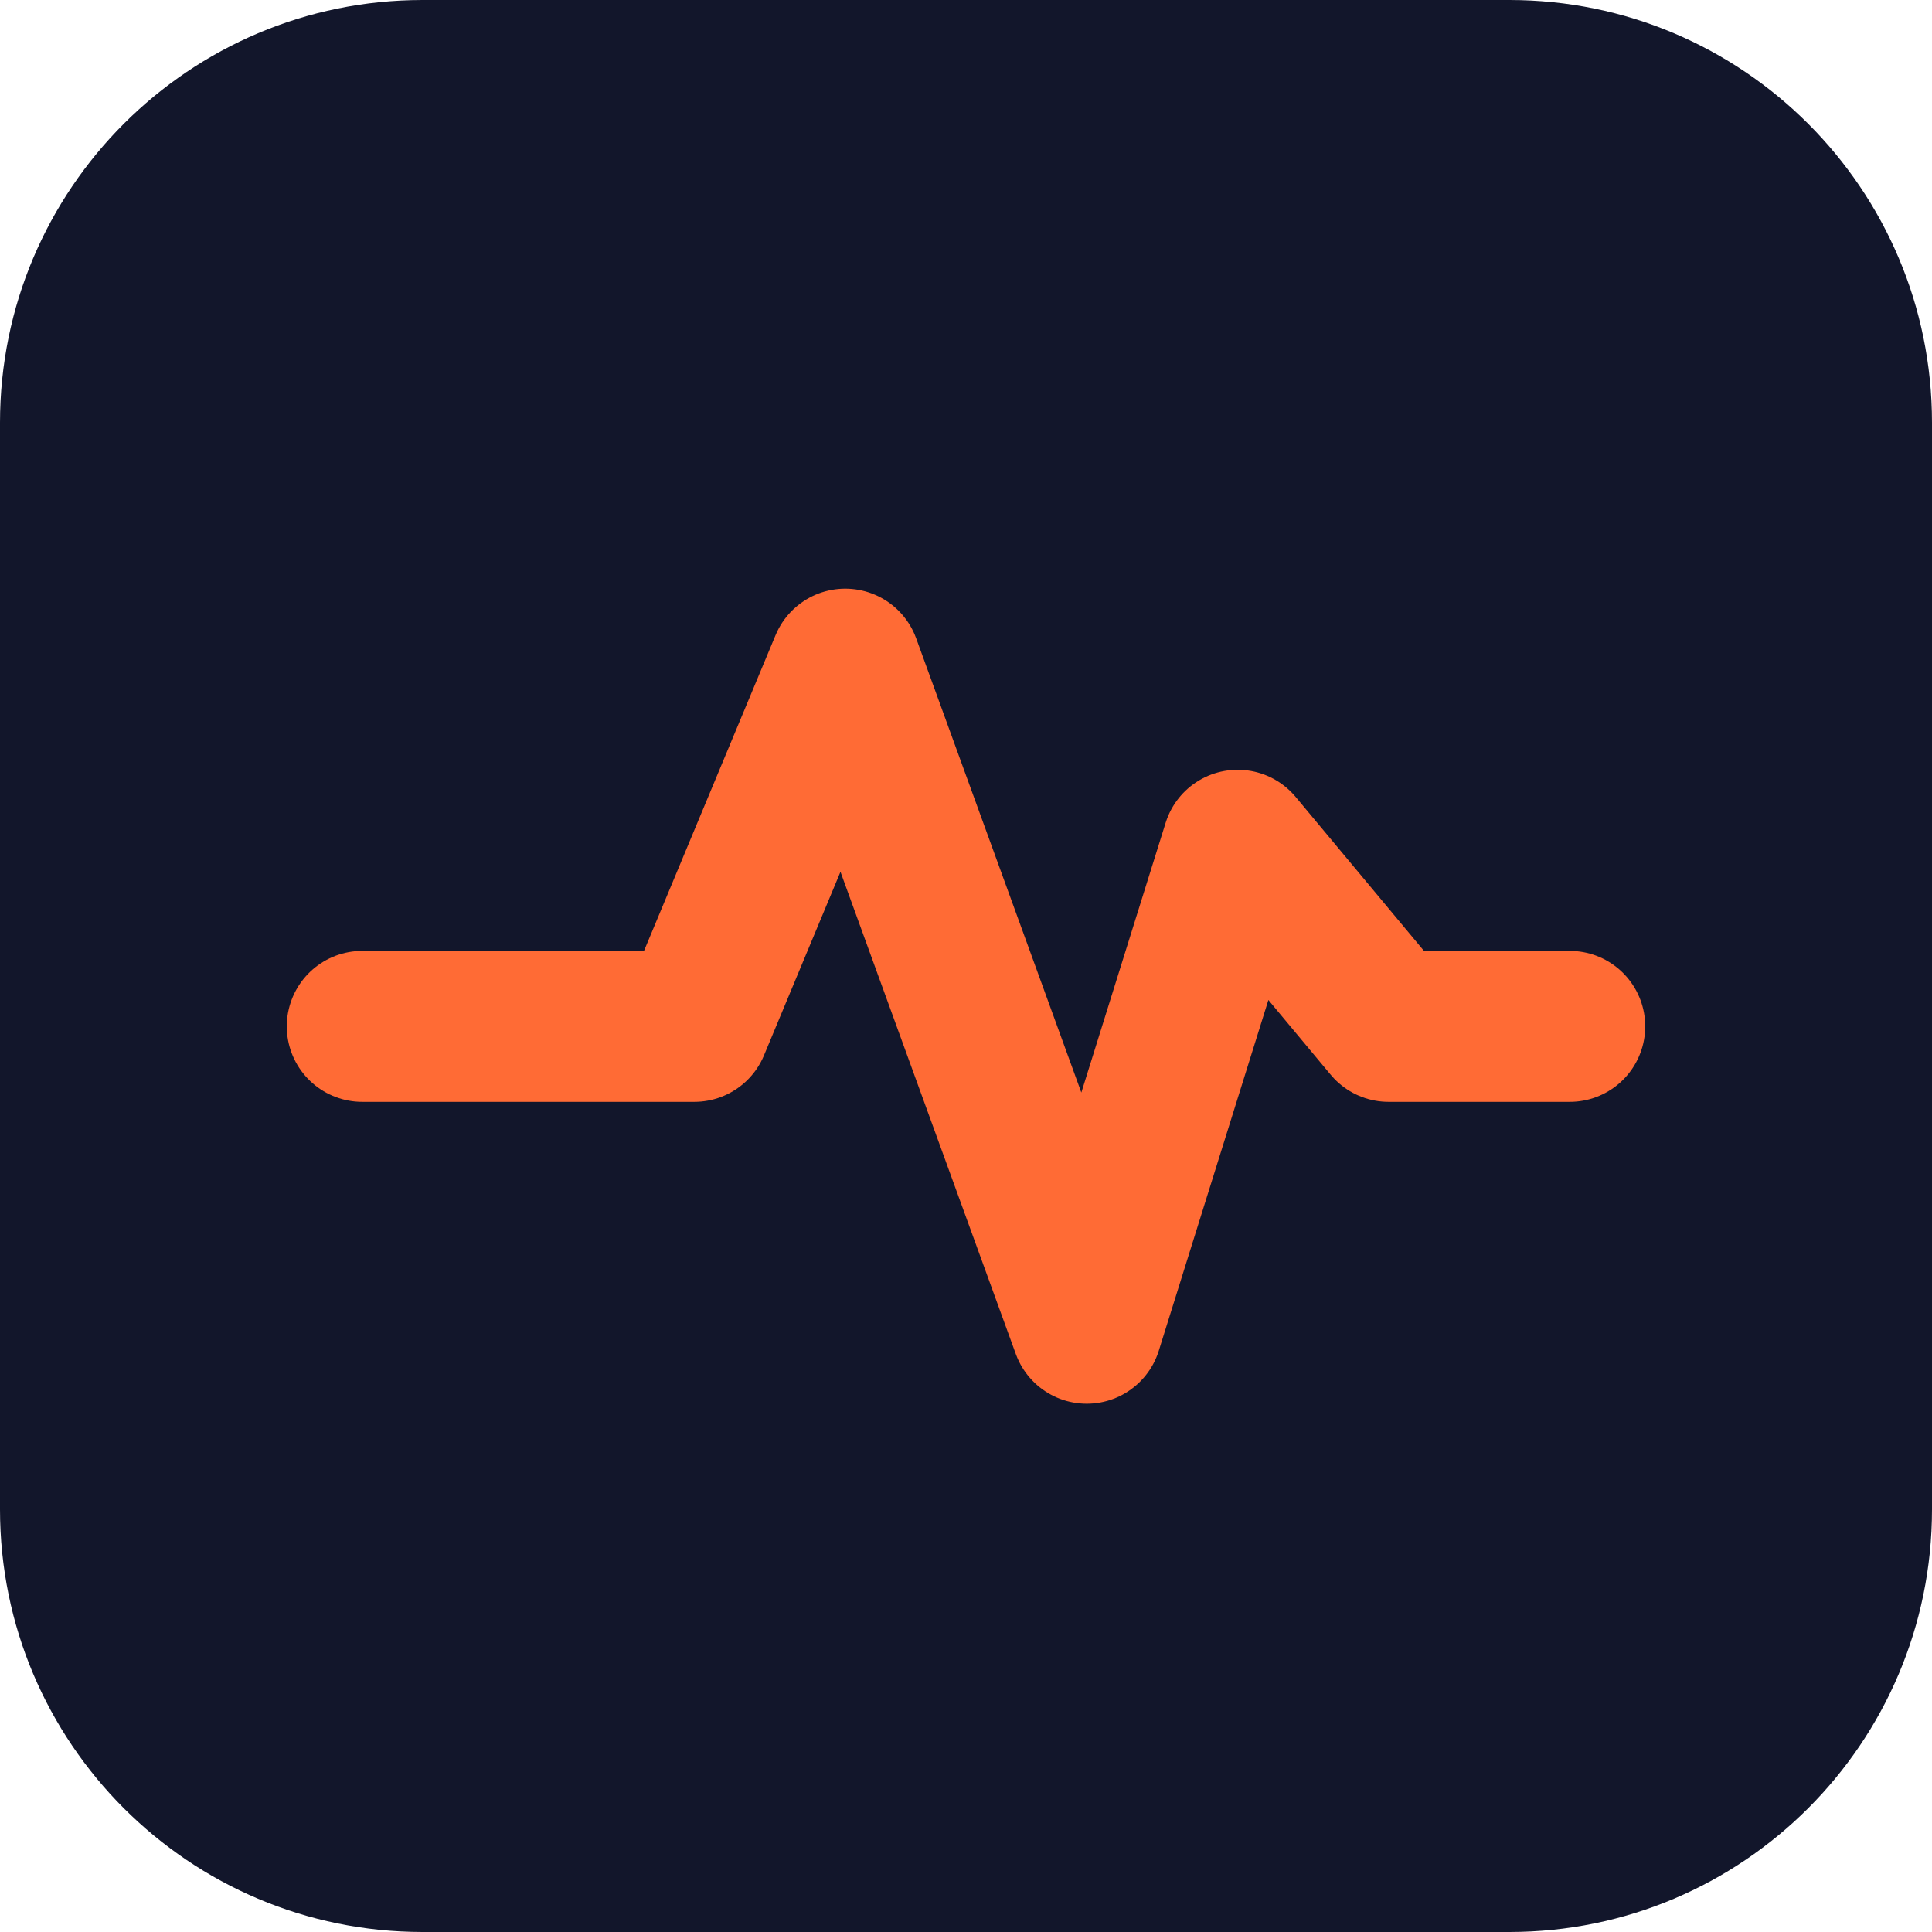
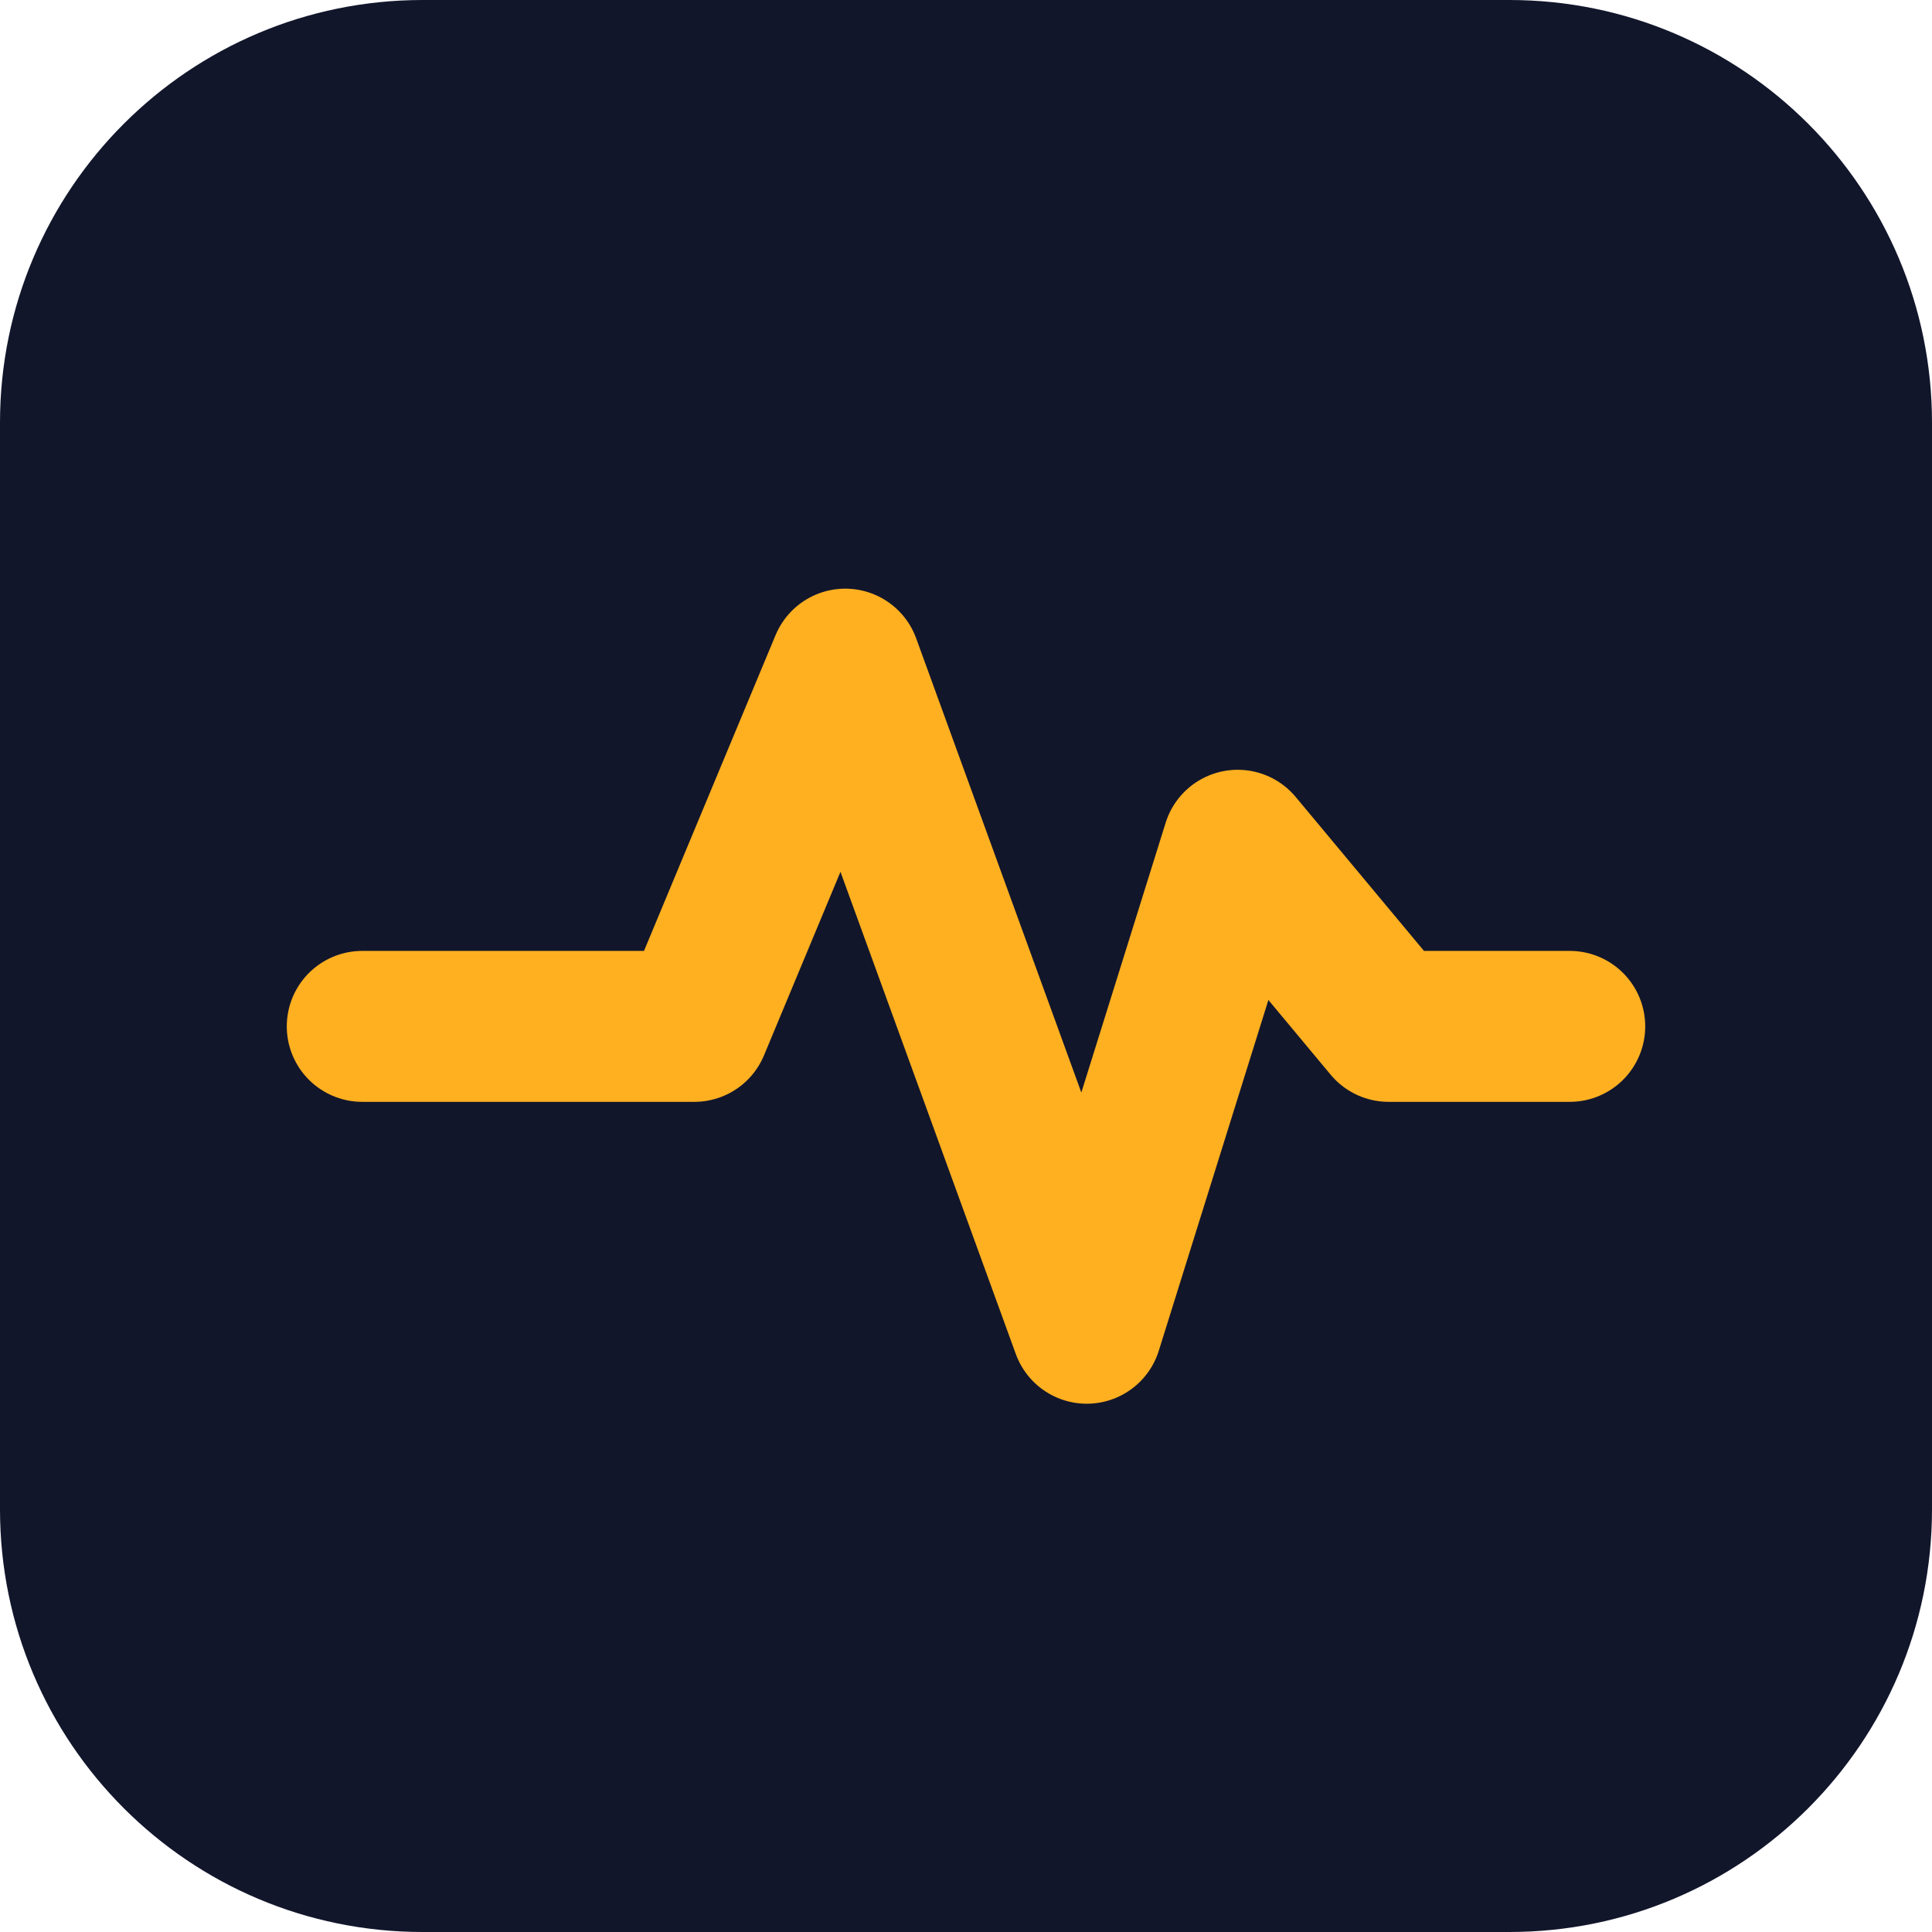
<svg xmlns="http://www.w3.org/2000/svg" viewBox="0 0 64 64">
  <rect width="64" height="64" rx="14" fill="#12162b" />
-   <polyline points="12,34 23,34 28,22 36,44 41,28 46,34 52,34" fill="none" stroke="#FF6B35" stroke-width="5" stroke-linecap="round" stroke-linejoin="round" />
+   <polyline points="12,34 23,34 28,22 36,44 41,28 46,34 52,34" fill="none" stroke="#FFB020" stroke-width="5" stroke-linecap="round" stroke-linejoin="round" />
</svg>
